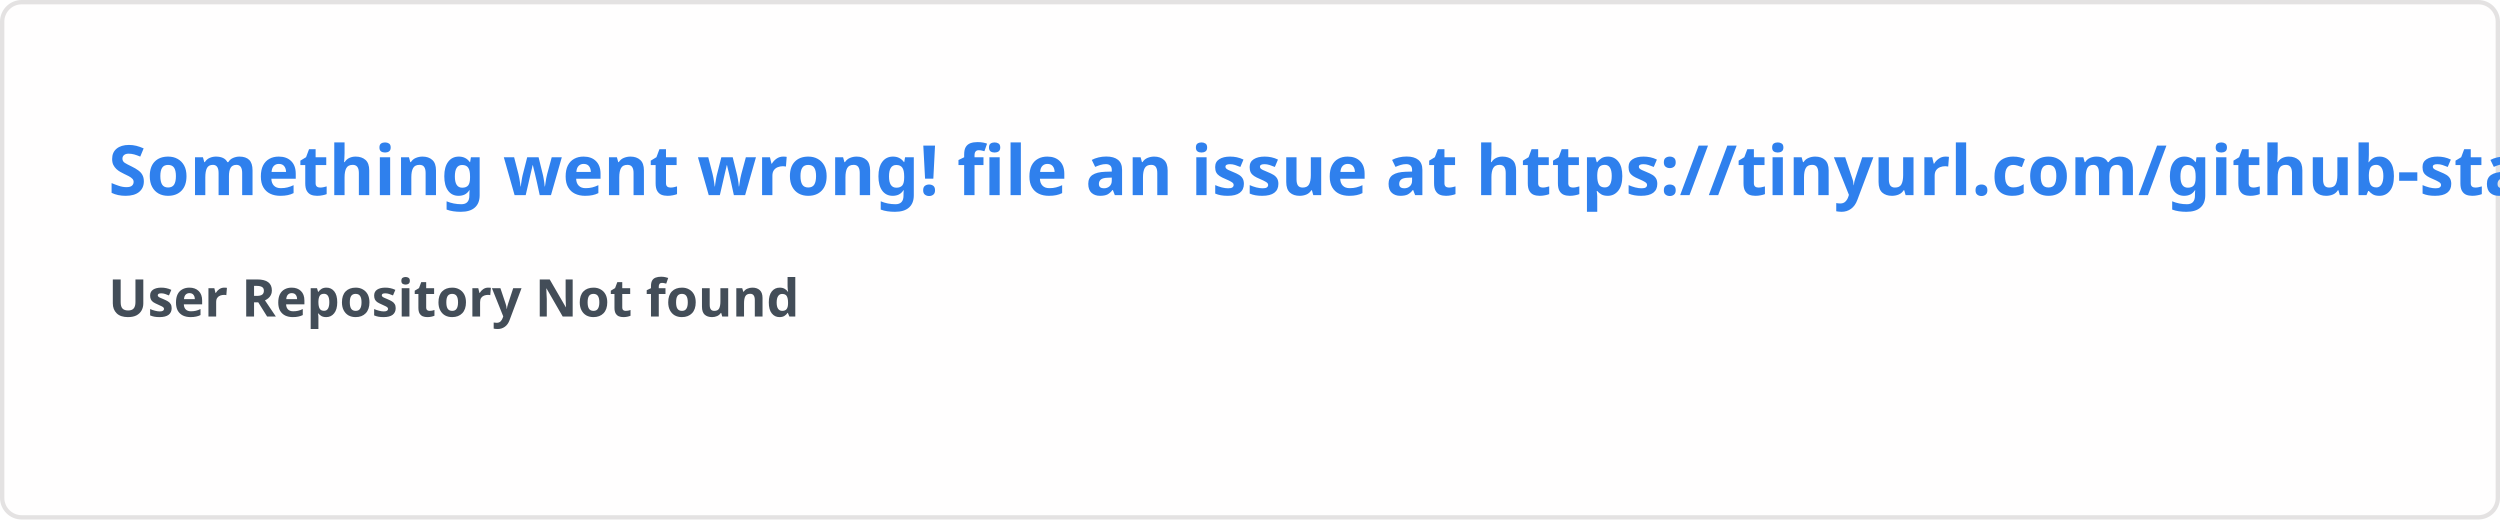
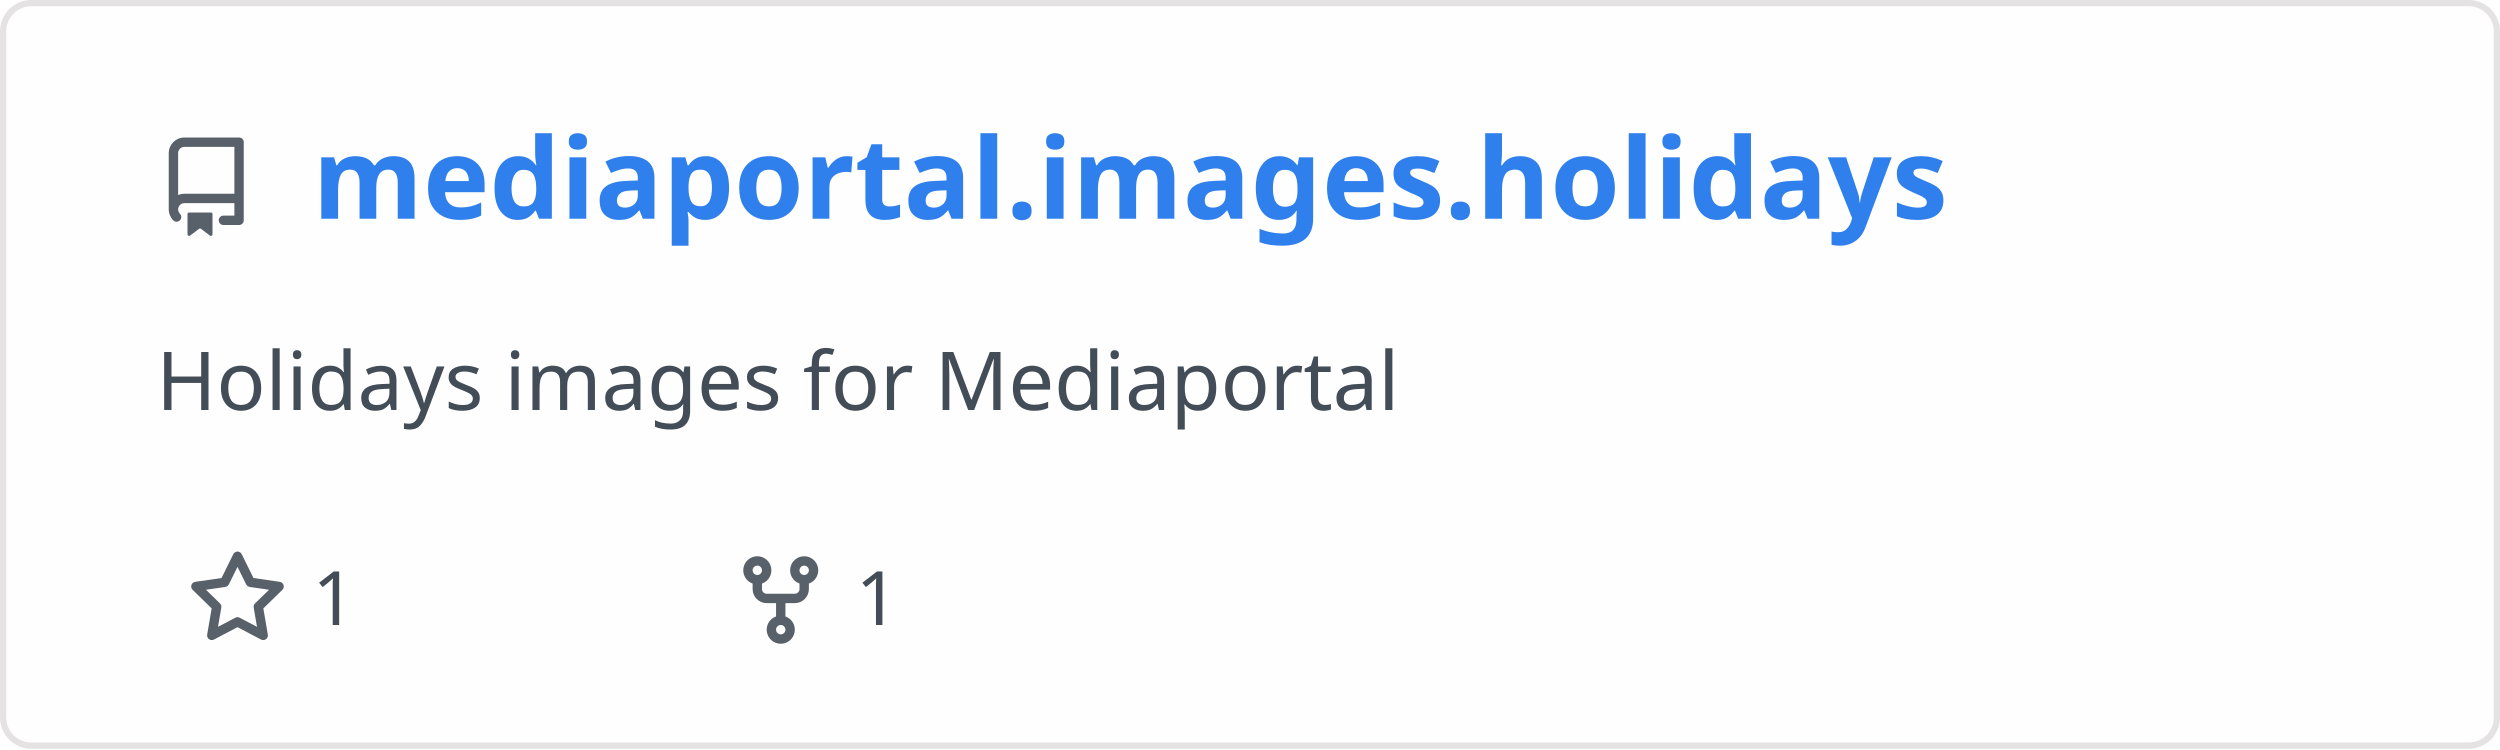
- <svg xmlns="http://www.w3.org/2000/svg" width="576.5" height="120" viewBox="0 0 576.5 120" fill="#fffefe">
+ <svg xmlns="http://www.w3.org/2000/svg" width="400" height="120" viewBox="0 0 400 120" fill="none" role="img" aria-labelledby="descId">
  <style>
-     .text { font: 600 16px 'Segoe UI', Ubuntu, Sans-Serif; fill: #2f80ed }
-     .small { font: 600 12px 'Segoe UI', Ubuntu, Sans-Serif; fill: #434d58 }
-     .gray { fill: #858585 }
-     </style>
-   <rect x="0.5" y="0.5" width="575.5" height="99%" rx="4.5" fill="#fffefe" stroke="#e4e2e2" />
-   <text x="25" y="45" class="text">Something went wrong! file an issue at https://tinyurl.com/github-stats</text>
-   <text data-testid="message" x="25" y="55" class="text small">
-     <tspan x="25" dy="18">User Repository Not found</tspan>
-     <tspan x="25" dy="18" class="gray" />
-   </text>
+           .header {
+             font: 600 18px 'Segoe UI', Ubuntu, Sans-Serif;
+             fill: #2f80ed;
+             animation: fadeInAnimation 0.8s ease-in-out forwards;
+           }
+           @supports(-moz-appearance: auto) {
+             /* Selector detects Firefox */
+             .header { font-size: 15.5px; }
+           }
+           
+     .description {
+       font: 400 13px 'Segoe UI', Ubuntu, Sans-Serif;fill: #434d58;
+       
+     }
+     .gray { font: 400 12px 'Segoe UI', Ubuntu, Sans-Serif; fill: #434d58 }
+     .badge { font: 600 11px 'Segoe UI', Ubuntu, Sans-Serif; }
+     .badge rect { opacity: 0.2 }
+ 
+     .stat { font: 400 12px 'Segoe UI', Ubuntu, Sans-Serif; fill: #434d58 }
+     .stagger {
+       opacity: 0;
+       animation: fadeInAnimation 0.3s ease-in-out forwards;
+     }
+     .not_bold { font-weight: 400 }
+     .bold { font-weight: 700 }
+     .icon {
+       fill: #586069;
+       display: block;
+     }
+   
+ 
+           
+       /* Animations */
+       @keyframes scaleInAnimation {
+         from {
+           transform: translate(-5px, 5px) scale(0);
+         }
+         to {
+           transform: translate(-5px, 5px) scale(1);
+         }
+       }
+       @keyframes fadeInAnimation {
+         from {
+           opacity: 0;
+         }
+         to {
+           opacity: 1;
+         }
+       }
+     
+           * { animation-duration: 0s !important; animation-delay: 0s !important; }
+         </style>
+   <rect data-testid="card-bg" x="0.5" y="0.5" rx="4.5" height="99%" stroke="#e4e2e2" width="399" fill="#fffefe" stroke-opacity="1" />
+   <g data-testid="card-title" transform="translate(25, 35)">
+     <g transform="translate(0, 0)">
+       <svg class="icon" x="0" y="-13" viewBox="0 0 16 16" version="1.1" width="16" height="16">
+         <path fill-rule="evenodd" d="M2 2.5A2.5 2.5 0 014.5 0h8.75a.75.75 0 01.75.75v12.5a.75.75 0 01-.75.75h-2.5a.75.75 0 110-1.5h1.75v-2h-8a1 1 0 00-.714 1.7.75.75 0 01-1.072 1.05A2.495 2.495 0 012 11.5v-9zm10.5-1V9h-8c-.356 0-.694.074-1 .208V2.5a1 1 0 011-1h8zM5 12.25v3.25a.25.25 0 00.4.2l1.45-1.087a.25.25 0 01.3 0L8.6 15.7a.25.25 0 00.4-.2v-3.25a.25.25 0 00-.25-.25h-3.5a.25.25 0 00-.25.25z" />
+       </svg>
+     </g>
+     <g transform="translate(25, 0)">
+       <text x="0" y="0" class="header" data-testid="header">mediaportal.images.holidays</text>
+     </g>
+   </g>
+   <g data-testid="main-card-body" transform="translate(0, 55)">
+     <text class="description" x="25" y="-5">
+       <tspan dy="1.2em" x="25">Holidays images for Mediaportal</tspan>
+     </text>
+     <g transform="translate(30, 45)">
+       <g transform="translate(0, 0)">
+         <g transform="translate(0, 0)">
+           <svg class="icon" y="-12" viewBox="0 0 16 16" version="1.1" width="16" height="16">
+             <path fill-rule="evenodd" d="M8 .25a.75.75 0 01.673.418l1.882 3.815 4.21.612a.75.75 0 01.416 1.279l-3.046 2.97.719 4.192a.75.75 0 01-1.088.791L8 12.347l-3.766 1.98a.75.75 0 01-1.088-.79l.72-4.194L.818 6.374a.75.75 0 01.416-1.28l4.21-.611L7.327.668A.75.75 0 018 .25zm0 2.445L6.615 5.5a.75.75 0 01-.564.41l-3.097.45 2.24 2.184a.75.75 0 01.216.664l-.528 3.084 2.769-1.456a.75.75 0 01.698 0l2.77 1.456-.53-3.084a.75.75 0 01.216-.664l2.24-2.183-3.096-.45a.75.75 0 01-.564-.41L8 2.694v.001z" />
+           </svg>
+         </g>
+         <g transform="translate(20, 0)">
+           <text data-testid="stargazers" class="gray">1</text>
+         </g>
+       </g>
+       <g transform="translate(86.92, 0)">
+         <g transform="translate(0, 0)">
+           <svg class="icon" y="-12" viewBox="0 0 16 16" version="1.1" width="16" height="16">
+             <path fill-rule="evenodd" d="M5 3.25a.75.75 0 11-1.5 0 .75.75 0 011.5 0zm0 2.122a2.25 2.25 0 10-1.5 0v.878A2.25 2.25 0 005.75 8.5h1.5v2.128a2.251 2.251 0 101.5 0V8.5h1.5a2.25 2.25 0 002.25-2.25v-.878a2.25 2.25 0 10-1.5 0v.878a.75.75 0 01-.75.75h-4.5A.75.75 0 015 6.25v-.878zm3.75 7.378a.75.75 0 11-1.5 0 .75.75 0 011.5 0zm3-8.75a.75.75 0 100-1.5.75.75 0 000 1.5z" />
+           </svg>
+         </g>
+         <g transform="translate(20, 0)">
+           <text data-testid="forkcount" class="gray">1</text>
+         </g>
+       </g>
+     </g>
+     <svg x="0" y="0">
+       <g transform="translate(-3, 68)">
+       
+     </g>
+     </svg>
+   </g>
</svg>
